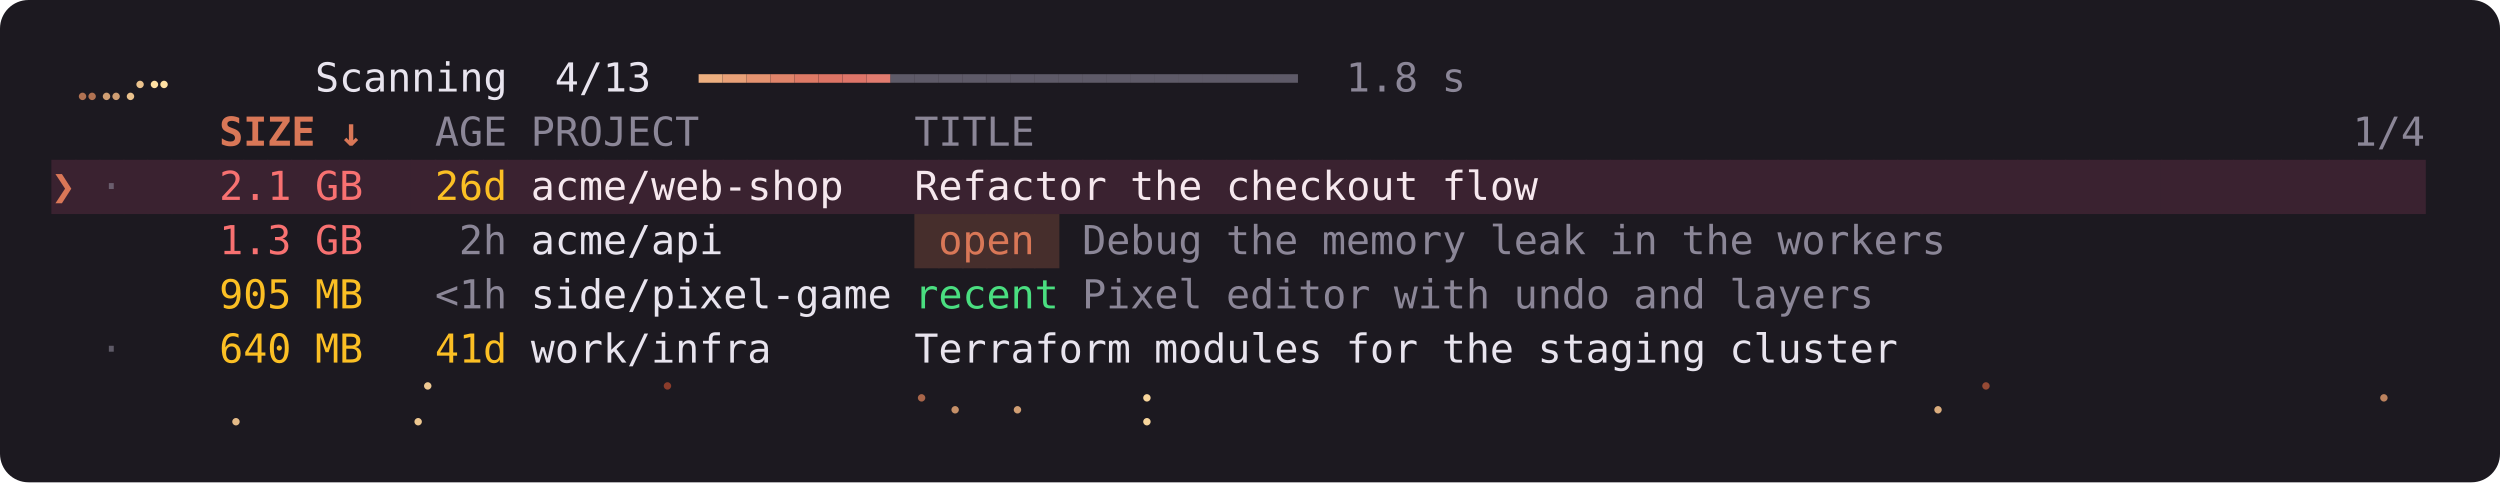
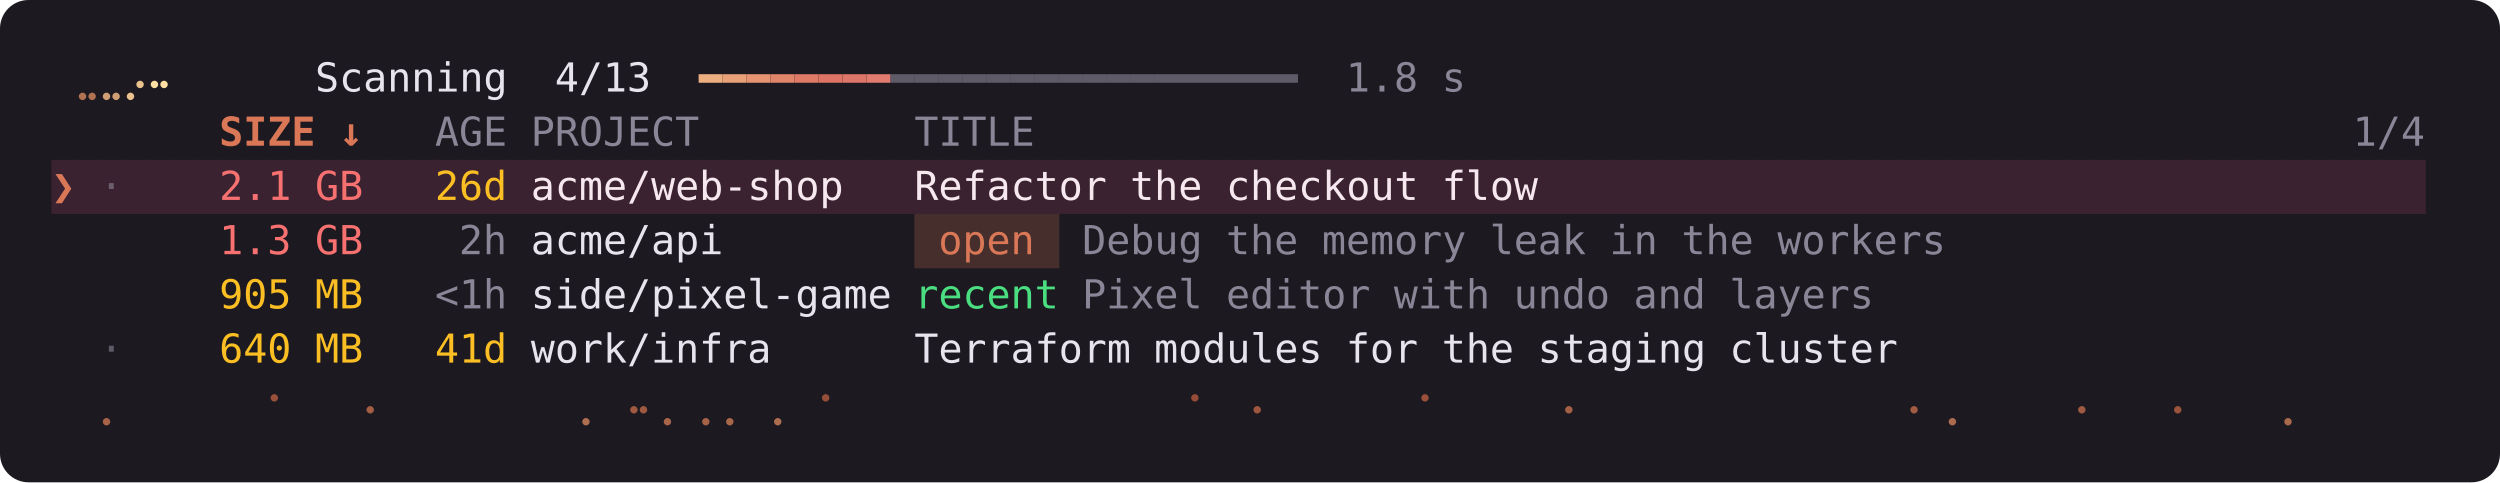
<svg xmlns="http://www.w3.org/2000/svg" viewBox="0 0 876 169" width="876" height="169" role="img" aria-label="The scan in progress">
  <rect width="876" height="169" rx="10" fill="#1c1920" />
  <g font-family="ui-monospace, SFMono-Regular, Menlo, Consolas, 'DejaVu Sans Mono', monospace" font-size="14" xml:space="preserve">
    <circle cx="28.92" cy="33.77" r="1.3" fill="#b17252" />
    <circle cx="32.28" cy="33.77" r="1.3" fill="#b17252" />
    <circle cx="37.32" cy="33.77" r="1.3" fill="#d09e73" />
    <circle cx="40.68" cy="33.77" r="1.3" fill="#d09e73" />
    <circle cx="45.72" cy="33.77" r="1.3" fill="#eac28d" />
    <circle cx="49.08" cy="29.59" r="1.3" fill="#eac28d" />
    <circle cx="54.12" cy="29.59" r="1.3" fill="#ffe0a3" />
    <circle cx="57.48" cy="29.59" r="1.3" fill="#ffe0a3" />
    <text x="110.4" y="32.06" textLength="67.2" lengthAdjust="spacingAndGlyphs" fill="#e8e4ee">Scanning</text>
    <text x="194.4" y="32.06" textLength="33.6" lengthAdjust="spacingAndGlyphs" fill="#e8e4ee">4/13</text>
    <rect x="244.8" y="26" width="8.4" height="3" fill="#edaf80" />
    <rect x="253.2" y="26" width="8.4" height="3" fill="#e9a178" />
    <rect x="261.6" y="26" width="8.4" height="3" fill="#e59370" />
    <rect x="270" y="26" width="8.4" height="3" fill="#e0846a" />
    <rect x="278.4" y="26" width="8.4" height="3" fill="#de7a66" />
    <rect x="286.8" y="26" width="8.4" height="3" fill="#dd7465" />
    <rect x="295.2" y="26" width="8.4" height="3" fill="#de7569" />
    <rect x="303.6" y="26" width="8.4" height="3" fill="#e17b6f" />
    <g opacity="0.6">
      <rect x="312" y="26" width="8.4" height="3" fill="#8b8697" />
    </g>
    <g opacity="0.6">
      <rect x="320.4" y="26" width="8.4" height="3" fill="#8b8697" />
    </g>
    <g opacity="0.6">
      <rect x="328.8" y="26" width="8.4" height="3" fill="#8b8697" />
    </g>
    <g opacity="0.6">
      <rect x="337.2" y="26" width="8.4" height="3" fill="#8b8697" />
    </g>
    <g opacity="0.6">
      <rect x="345.6" y="26" width="8.4" height="3" fill="#8b8697" />
    </g>
    <g opacity="0.6">
      <rect x="354" y="26" width="8.4" height="3" fill="#8b8697" />
    </g>
    <g opacity="0.6">
      <rect x="362.4" y="26" width="8.4" height="3" fill="#8b8697" />
    </g>
    <g opacity="0.6">
      <rect x="370.8" y="26" width="8.4" height="3" fill="#8b8697" />
    </g>
    <g opacity="0.6">
      <rect x="379.2" y="26" width="8.4" height="3" fill="#8b8697" />
    </g>
    <g opacity="0.6">
      <rect x="387.6" y="26" width="8.4" height="3" fill="#8b8697" />
    </g>
    <g opacity="0.6">
      <rect x="396" y="26" width="8.4" height="3" fill="#8b8697" />
    </g>
    <g opacity="0.6">
      <rect x="404.4" y="26" width="8.4" height="3" fill="#8b8697" />
    </g>
    <g opacity="0.6">
      <rect x="412.8" y="26" width="8.4" height="3" fill="#8b8697" />
    </g>
    <g opacity="0.6">
      <rect x="421.2" y="26" width="8.4" height="3" fill="#8b8697" />
    </g>
    <g opacity="0.6">
      <rect x="429.6" y="26" width="8.4" height="3" fill="#8b8697" />
    </g>
    <g opacity="0.6">
      <rect x="438" y="26" width="8.4" height="3" fill="#8b8697" />
    </g>
    <g opacity="0.6">
      <rect x="446.4" y="26" width="8.4" height="3" fill="#8b8697" />
    </g>
    <text x="471.6" y="32.06" textLength="25.2" lengthAdjust="spacingAndGlyphs" fill="#8b8697">1.8</text>
    <text x="505.2" y="32.06" textLength="8.4" lengthAdjust="spacingAndGlyphs" fill="#8b8697">s</text>
    <text x="76.8" y="51.06" textLength="33.6" lengthAdjust="spacingAndGlyphs" fill="#d97757" font-weight="bold">SIZE</text>
    <text x="118.8" y="51.06" textLength="8.4" lengthAdjust="spacingAndGlyphs" fill="#d97757" font-weight="bold">↓</text>
    <text x="152.4" y="51.06" textLength="25.2" lengthAdjust="spacingAndGlyphs" fill="#8b8697">AGE</text>
    <text x="186" y="51.06" textLength="58.8" lengthAdjust="spacingAndGlyphs" fill="#8b8697">PROJECT</text>
    <text x="320.4" y="51.06" textLength="42" lengthAdjust="spacingAndGlyphs" fill="#8b8697">TITLE</text>
    <text x="824.4" y="51.06" textLength="25.2" lengthAdjust="spacingAndGlyphs" fill="#8b8697">1/4</text>
    <rect x="18" y="56" width="8.8" height="19" fill="#3a2230" />
    <rect x="26.4" y="56" width="8.8" height="19" fill="#3a2230" />
    <text x="18" y="70.06" textLength="8.4" lengthAdjust="spacingAndGlyphs" fill="#d97757" font-weight="bold">❯</text>
    <rect x="34.8" y="56" width="8.8" height="19" fill="#3a2230" />
    <rect x="43.2" y="56" width="8.8" height="19" fill="#3a2230" />
    <text x="34.8" y="70.06" textLength="8.4" lengthAdjust="spacingAndGlyphs" fill="#8b8697" fill-opacity="0.6">·</text>
    <rect x="51.6" y="56" width="8.8" height="19" fill="#3a2230" />
    <rect x="60" y="56" width="8.8" height="19" fill="#3a2230" />
    <rect x="68.4" y="56" width="8.8" height="19" fill="#3a2230" />
    <rect x="76.8" y="56" width="8.8" height="19" fill="#3a2230" />
    <rect x="85.2" y="56" width="8.8" height="19" fill="#3a2230" />
    <rect x="93.6" y="56" width="8.8" height="19" fill="#3a2230" />
    <rect x="102" y="56" width="8.8" height="19" fill="#3a2230" />
    <text x="76.8" y="70.06" textLength="25.2" lengthAdjust="spacingAndGlyphs" fill="#f87171">2.1</text>
    <rect x="110.4" y="56" width="8.8" height="19" fill="#3a2230" />
    <rect x="118.8" y="56" width="8.8" height="19" fill="#3a2230" />
    <rect x="127.2" y="56" width="8.8" height="19" fill="#3a2230" />
    <text x="110.4" y="70.06" textLength="16.8" lengthAdjust="spacingAndGlyphs" fill="#f87171">GB</text>
    <rect x="135.6" y="56" width="8.8" height="19" fill="#3a2230" />
    <rect x="144" y="56" width="8.8" height="19" fill="#3a2230" />
    <rect x="152.4" y="56" width="8.8" height="19" fill="#3a2230" />
    <rect x="160.8" y="56" width="8.8" height="19" fill="#3a2230" />
    <rect x="169.2" y="56" width="8.8" height="19" fill="#3a2230" />
    <rect x="177.6" y="56" width="8.8" height="19" fill="#3a2230" />
    <text x="152.4" y="70.06" textLength="25.2" lengthAdjust="spacingAndGlyphs" fill="#fbbf24">26d</text>
    <rect x="186" y="56" width="8.8" height="19" fill="#3a2230" />
    <rect x="194.4" y="56" width="8.8" height="19" fill="#3a2230" />
    <rect x="202.8" y="56" width="8.8" height="19" fill="#3a2230" />
    <rect x="211.2" y="56" width="8.8" height="19" fill="#3a2230" />
    <rect x="219.6" y="56" width="8.8" height="19" fill="#3a2230" />
    <rect x="228" y="56" width="8.8" height="19" fill="#3a2230" />
    <rect x="236.4" y="56" width="8.8" height="19" fill="#3a2230" />
    <rect x="244.8" y="56" width="8.8" height="19" fill="#3a2230" />
    <rect x="253.2" y="56" width="8.8" height="19" fill="#3a2230" />
    <rect x="261.6" y="56" width="8.8" height="19" fill="#3a2230" />
    <rect x="270" y="56" width="8.8" height="19" fill="#3a2230" />
    <rect x="278.4" y="56" width="8.8" height="19" fill="#3a2230" />
    <rect x="286.8" y="56" width="8.8" height="19" fill="#3a2230" />
    <rect x="295.2" y="56" width="8.8" height="19" fill="#3a2230" />
    <text x="186" y="70.06" textLength="109.2" lengthAdjust="spacingAndGlyphs" fill="#f6e8ee">acme/web-shop</text>
    <rect x="303.6" y="56" width="8.8" height="19" fill="#3a2230" />
    <rect x="312" y="56" width="8.8" height="19" fill="#3a2230" />
    <rect x="320.4" y="56" width="8.8" height="19" fill="#3a2230" />
    <rect x="328.8" y="56" width="8.8" height="19" fill="#3a2230" />
    <rect x="337.2" y="56" width="8.8" height="19" fill="#3a2230" />
    <rect x="345.6" y="56" width="8.8" height="19" fill="#3a2230" />
    <rect x="354" y="56" width="8.8" height="19" fill="#3a2230" />
    <rect x="362.4" y="56" width="8.8" height="19" fill="#3a2230" />
    <rect x="370.8" y="56" width="8.8" height="19" fill="#3a2230" />
    <rect x="379.2" y="56" width="8.8" height="19" fill="#3a2230" />
    <rect x="387.6" y="56" width="8.8" height="19" fill="#3a2230" />
    <text x="320.4" y="70.06" textLength="67.2" lengthAdjust="spacingAndGlyphs" fill="#f6e8ee">Refactor</text>
    <rect x="396" y="56" width="8.8" height="19" fill="#3a2230" />
    <rect x="404.4" y="56" width="8.8" height="19" fill="#3a2230" />
    <rect x="412.8" y="56" width="8.8" height="19" fill="#3a2230" />
    <rect x="421.2" y="56" width="8.8" height="19" fill="#3a2230" />
    <text x="396" y="70.06" textLength="25.2" lengthAdjust="spacingAndGlyphs" fill="#f6e8ee">the</text>
    <rect x="429.6" y="56" width="8.8" height="19" fill="#3a2230" />
    <rect x="438" y="56" width="8.8" height="19" fill="#3a2230" />
    <rect x="446.4" y="56" width="8.8" height="19" fill="#3a2230" />
    <rect x="454.8" y="56" width="8.8" height="19" fill="#3a2230" />
    <rect x="463.2" y="56" width="8.8" height="19" fill="#3a2230" />
    <rect x="471.6" y="56" width="8.8" height="19" fill="#3a2230" />
    <rect x="480" y="56" width="8.8" height="19" fill="#3a2230" />
    <rect x="488.4" y="56" width="8.8" height="19" fill="#3a2230" />
    <rect x="496.8" y="56" width="8.8" height="19" fill="#3a2230" />
    <text x="429.6" y="70.06" textLength="67.2" lengthAdjust="spacingAndGlyphs" fill="#f6e8ee">checkout</text>
    <rect x="505.2" y="56" width="8.8" height="19" fill="#3a2230" />
    <rect x="513.6" y="56" width="8.8" height="19" fill="#3a2230" />
    <rect x="522" y="56" width="8.8" height="19" fill="#3a2230" />
    <rect x="530.4" y="56" width="8.8" height="19" fill="#3a2230" />
    <rect x="538.8" y="56" width="8.8" height="19" fill="#3a2230" />
    <text x="505.2" y="70.06" textLength="33.6" lengthAdjust="spacingAndGlyphs" fill="#f6e8ee">flow</text>
    <rect x="547.2" y="56" width="8.8" height="19" fill="#3a2230" />
    <rect x="555.6" y="56" width="8.8" height="19" fill="#3a2230" />
    <rect x="564" y="56" width="8.8" height="19" fill="#3a2230" />
    <rect x="572.4" y="56" width="8.8" height="19" fill="#3a2230" />
    <rect x="580.8" y="56" width="8.8" height="19" fill="#3a2230" />
    <rect x="589.2" y="56" width="8.8" height="19" fill="#3a2230" />
    <rect x="597.6" y="56" width="8.8" height="19" fill="#3a2230" />
    <rect x="606" y="56" width="8.8" height="19" fill="#3a2230" />
    <rect x="614.4" y="56" width="8.8" height="19" fill="#3a2230" />
    <rect x="622.8" y="56" width="8.8" height="19" fill="#3a2230" />
    <rect x="631.2" y="56" width="8.8" height="19" fill="#3a2230" />
    <rect x="639.6" y="56" width="8.8" height="19" fill="#3a2230" />
    <rect x="648" y="56" width="8.8" height="19" fill="#3a2230" />
    <rect x="656.4" y="56" width="8.8" height="19" fill="#3a2230" />
    <rect x="664.8" y="56" width="8.8" height="19" fill="#3a2230" />
    <rect x="673.2" y="56" width="8.8" height="19" fill="#3a2230" />
    <rect x="681.6" y="56" width="8.8" height="19" fill="#3a2230" />
    <rect x="690" y="56" width="8.8" height="19" fill="#3a2230" />
    <rect x="698.4" y="56" width="8.8" height="19" fill="#3a2230" />
    <rect x="706.8" y="56" width="8.8" height="19" fill="#3a2230" />
    <rect x="715.2" y="56" width="8.8" height="19" fill="#3a2230" />
    <rect x="723.6" y="56" width="8.8" height="19" fill="#3a2230" />
    <rect x="732" y="56" width="8.8" height="19" fill="#3a2230" />
    <rect x="740.4" y="56" width="8.8" height="19" fill="#3a2230" />
    <rect x="748.8" y="56" width="8.8" height="19" fill="#3a2230" />
    <rect x="757.2" y="56" width="8.8" height="19" fill="#3a2230" />
    <rect x="765.6" y="56" width="8.8" height="19" fill="#3a2230" />
    <rect x="774" y="56" width="8.8" height="19" fill="#3a2230" />
    <rect x="782.4" y="56" width="8.8" height="19" fill="#3a2230" />
    <rect x="790.8" y="56" width="8.8" height="19" fill="#3a2230" />
    <rect x="799.2" y="56" width="8.8" height="19" fill="#3a2230" />
    <rect x="807.6" y="56" width="8.8" height="19" fill="#3a2230" />
    <rect x="816" y="56" width="8.8" height="19" fill="#3a2230" />
    <rect x="824.4" y="56" width="8.8" height="19" fill="#3a2230" />
    <rect x="832.8" y="56" width="8.8" height="19" fill="#3a2230" />
    <rect x="841.2" y="56" width="8.8" height="19" fill="#3a2230" />
    <text x="76.8" y="89.06" textLength="25.2" lengthAdjust="spacingAndGlyphs" fill="#f87171">1.3</text>
    <text x="110.4" y="89.06" textLength="16.8" lengthAdjust="spacingAndGlyphs" fill="#f87171">GB</text>
    <text x="160.8" y="89.06" textLength="16.8" lengthAdjust="spacingAndGlyphs" fill="#8b8697">2h</text>
    <text x="186" y="89.06" textLength="67.2" lengthAdjust="spacingAndGlyphs" fill="#e8e4ee">acme/api</text>
    <rect x="320.4" y="75" width="8.8" height="19" fill="#462e2c" />
    <rect x="328.8" y="75" width="8.8" height="19" fill="#462e2c" />
    <rect x="337.2" y="75" width="8.8" height="19" fill="#462e2c" />
    <rect x="345.6" y="75" width="8.8" height="19" fill="#462e2c" />
    <rect x="354" y="75" width="8.8" height="19" fill="#462e2c" />
    <rect x="362.4" y="75" width="8.8" height="19" fill="#462e2c" />
    <text x="328.8" y="89.06" textLength="33.6" lengthAdjust="spacingAndGlyphs" fill="#d97757">open</text>
    <text x="379.2" y="89.06" textLength="42" lengthAdjust="spacingAndGlyphs" fill="#8b8697">Debug</text>
    <text x="429.6" y="89.06" textLength="25.2" lengthAdjust="spacingAndGlyphs" fill="#8b8697">the</text>
    <text x="463.2" y="89.06" textLength="50.4" lengthAdjust="spacingAndGlyphs" fill="#8b8697">memory</text>
    <text x="522" y="89.06" textLength="33.6" lengthAdjust="spacingAndGlyphs" fill="#8b8697">leak</text>
    <text x="564" y="89.06" textLength="16.8" lengthAdjust="spacingAndGlyphs" fill="#8b8697">in</text>
    <text x="589.2" y="89.06" textLength="25.2" lengthAdjust="spacingAndGlyphs" fill="#8b8697">the</text>
    <text x="622.8" y="89.06" textLength="58.8" lengthAdjust="spacingAndGlyphs" fill="#8b8697">workers</text>
    <text x="76.8" y="108.06" textLength="25.2" lengthAdjust="spacingAndGlyphs" fill="#fbbf24">905</text>
    <text x="110.4" y="108.06" textLength="16.8" lengthAdjust="spacingAndGlyphs" fill="#fbbf24">MB</text>
    <text x="152.4" y="108.06" textLength="25.2" lengthAdjust="spacingAndGlyphs" fill="#8b8697">&lt;1h</text>
    <text x="186" y="108.06" textLength="126" lengthAdjust="spacingAndGlyphs" fill="#e8e4ee">side/pixel-game</text>
    <text x="320.4" y="108.06" textLength="50.4" lengthAdjust="spacingAndGlyphs" fill="#4ade80">recent</text>
    <text x="379.2" y="108.06" textLength="42" lengthAdjust="spacingAndGlyphs" fill="#8b8697">Pixel</text>
    <text x="429.6" y="108.06" textLength="50.4" lengthAdjust="spacingAndGlyphs" fill="#8b8697">editor</text>
    <text x="488.4" y="108.06" textLength="33.6" lengthAdjust="spacingAndGlyphs" fill="#8b8697">with</text>
    <text x="530.4" y="108.06" textLength="33.6" lengthAdjust="spacingAndGlyphs" fill="#8b8697">undo</text>
    <text x="572.4" y="108.06" textLength="25.2" lengthAdjust="spacingAndGlyphs" fill="#8b8697">and</text>
    <text x="606" y="108.06" textLength="50.4" lengthAdjust="spacingAndGlyphs" fill="#8b8697">layers</text>
    <text x="34.8" y="127.06" textLength="8.4" lengthAdjust="spacingAndGlyphs" fill="#8b8697" fill-opacity="0.6">·</text>
    <text x="76.8" y="127.06" textLength="25.2" lengthAdjust="spacingAndGlyphs" fill="#fbbf24">640</text>
    <text x="110.4" y="127.06" textLength="16.8" lengthAdjust="spacingAndGlyphs" fill="#fbbf24">MB</text>
    <text x="152.4" y="127.06" textLength="25.2" lengthAdjust="spacingAndGlyphs" fill="#fbbf24">41d</text>
    <text x="186" y="127.06" textLength="84" lengthAdjust="spacingAndGlyphs" fill="#e8e4ee">work/infra</text>
    <text x="320.4" y="127.06" textLength="75.6" lengthAdjust="spacingAndGlyphs" fill="#e8e4ee">Terraform</text>
    <text x="404.4" y="127.06" textLength="58.8" lengthAdjust="spacingAndGlyphs" fill="#e8e4ee">modules</text>
    <text x="471.6" y="127.06" textLength="25.2" lengthAdjust="spacingAndGlyphs" fill="#e8e4ee">for</text>
    <text x="505.2" y="127.06" textLength="25.2" lengthAdjust="spacingAndGlyphs" fill="#e8e4ee">the</text>
    <text x="538.8" y="127.06" textLength="58.8" lengthAdjust="spacingAndGlyphs" fill="#e8e4ee">staging</text>
    <text x="606" y="127.06" textLength="58.8" lengthAdjust="spacingAndGlyphs" fill="#e8e4ee">cluster</text>
-     <circle cx="82.68" cy="147.77" r="1.3" fill="#e4ba87" />
-     <circle cx="146.52" cy="147.77" r="1.3" fill="#eec891" />
-     <circle cx="149.88" cy="135.23" r="1.3" fill="#eec891" />
-     <circle cx="233.88" cy="135.23" r="1.3" fill="#8b3c2b" />
-     <circle cx="322.92" cy="139.41" r="1.3" fill="#a9664a" />
-     <circle cx="334.68" cy="143.59" r="1.3" fill="#c69068" />
-     <circle cx="356.52" cy="143.59" r="1.3" fill="#d09e73" />
-     <circle cx="401.88" cy="139.41" r="1.3" fill="#f8d69c" />
-     <circle cx="401.88" cy="147.77" r="1.3" fill="#f8d69c" />
-     <circle cx="679.08" cy="143.59" r="1.3" fill="#daac7d" />
-     <circle cx="695.88" cy="135.23" r="1.3" fill="#954a35" />
-     <circle cx="835.32" cy="139.41" r="1.3" fill="#bc825e" />
+     <circle cx="37.32" cy="147.77" r="1.3" fill="#a76348" />
+     <circle cx="96.12" cy="139.41" r="1.3" fill="#9a513a" />
+     <circle cx="129.72" cy="143.59" r="1.3" fill="#a35e44" />
+     <circle cx="205.32" cy="147.77" r="1.3" fill="#ae6e50" />
+     <circle cx="222.12" cy="143.59" r="1.3" fill="#9f5940" />
+     <circle cx="225.48" cy="143.59" r="1.3" fill="#9f5940" />
+     <circle cx="233.88" cy="147.77" r="1.3" fill="#a86549" />
+     <circle cx="247.32" cy="147.77" r="1.3" fill="#a56246" />
+     <circle cx="255.72" cy="147.77" r="1.3" fill="#a9674a" />
+     <circle cx="272.52" cy="147.77" r="1.3" fill="#ad6d4e" />
+     <circle cx="289.32" cy="139.41" r="1.3" fill="#974e38" />
+     <circle cx="418.68" cy="139.41" r="1.3" fill="#964c36" />
+     <circle cx="440.52" cy="143.59" r="1.3" fill="#9e573e" />
+     <circle cx="499.32" cy="139.41" r="1.3" fill="#994f39" />
+     <circle cx="549.72" cy="143.59" r="1.3" fill="#a46045" />
+     <circle cx="670.68" cy="143.59" r="1.3" fill="#a25c42" />
+     <circle cx="684.12" cy="147.77" r="1.3" fill="#ac6b4d" />
+     <circle cx="729.48" cy="143.59" r="1.3" fill="#a05a41" />
+     <circle cx="763.08" cy="143.59" r="1.3" fill="#9b533c" />
+     <circle cx="801.72" cy="147.77" r="1.3" fill="#ab694c" />
  </g>
</svg>
